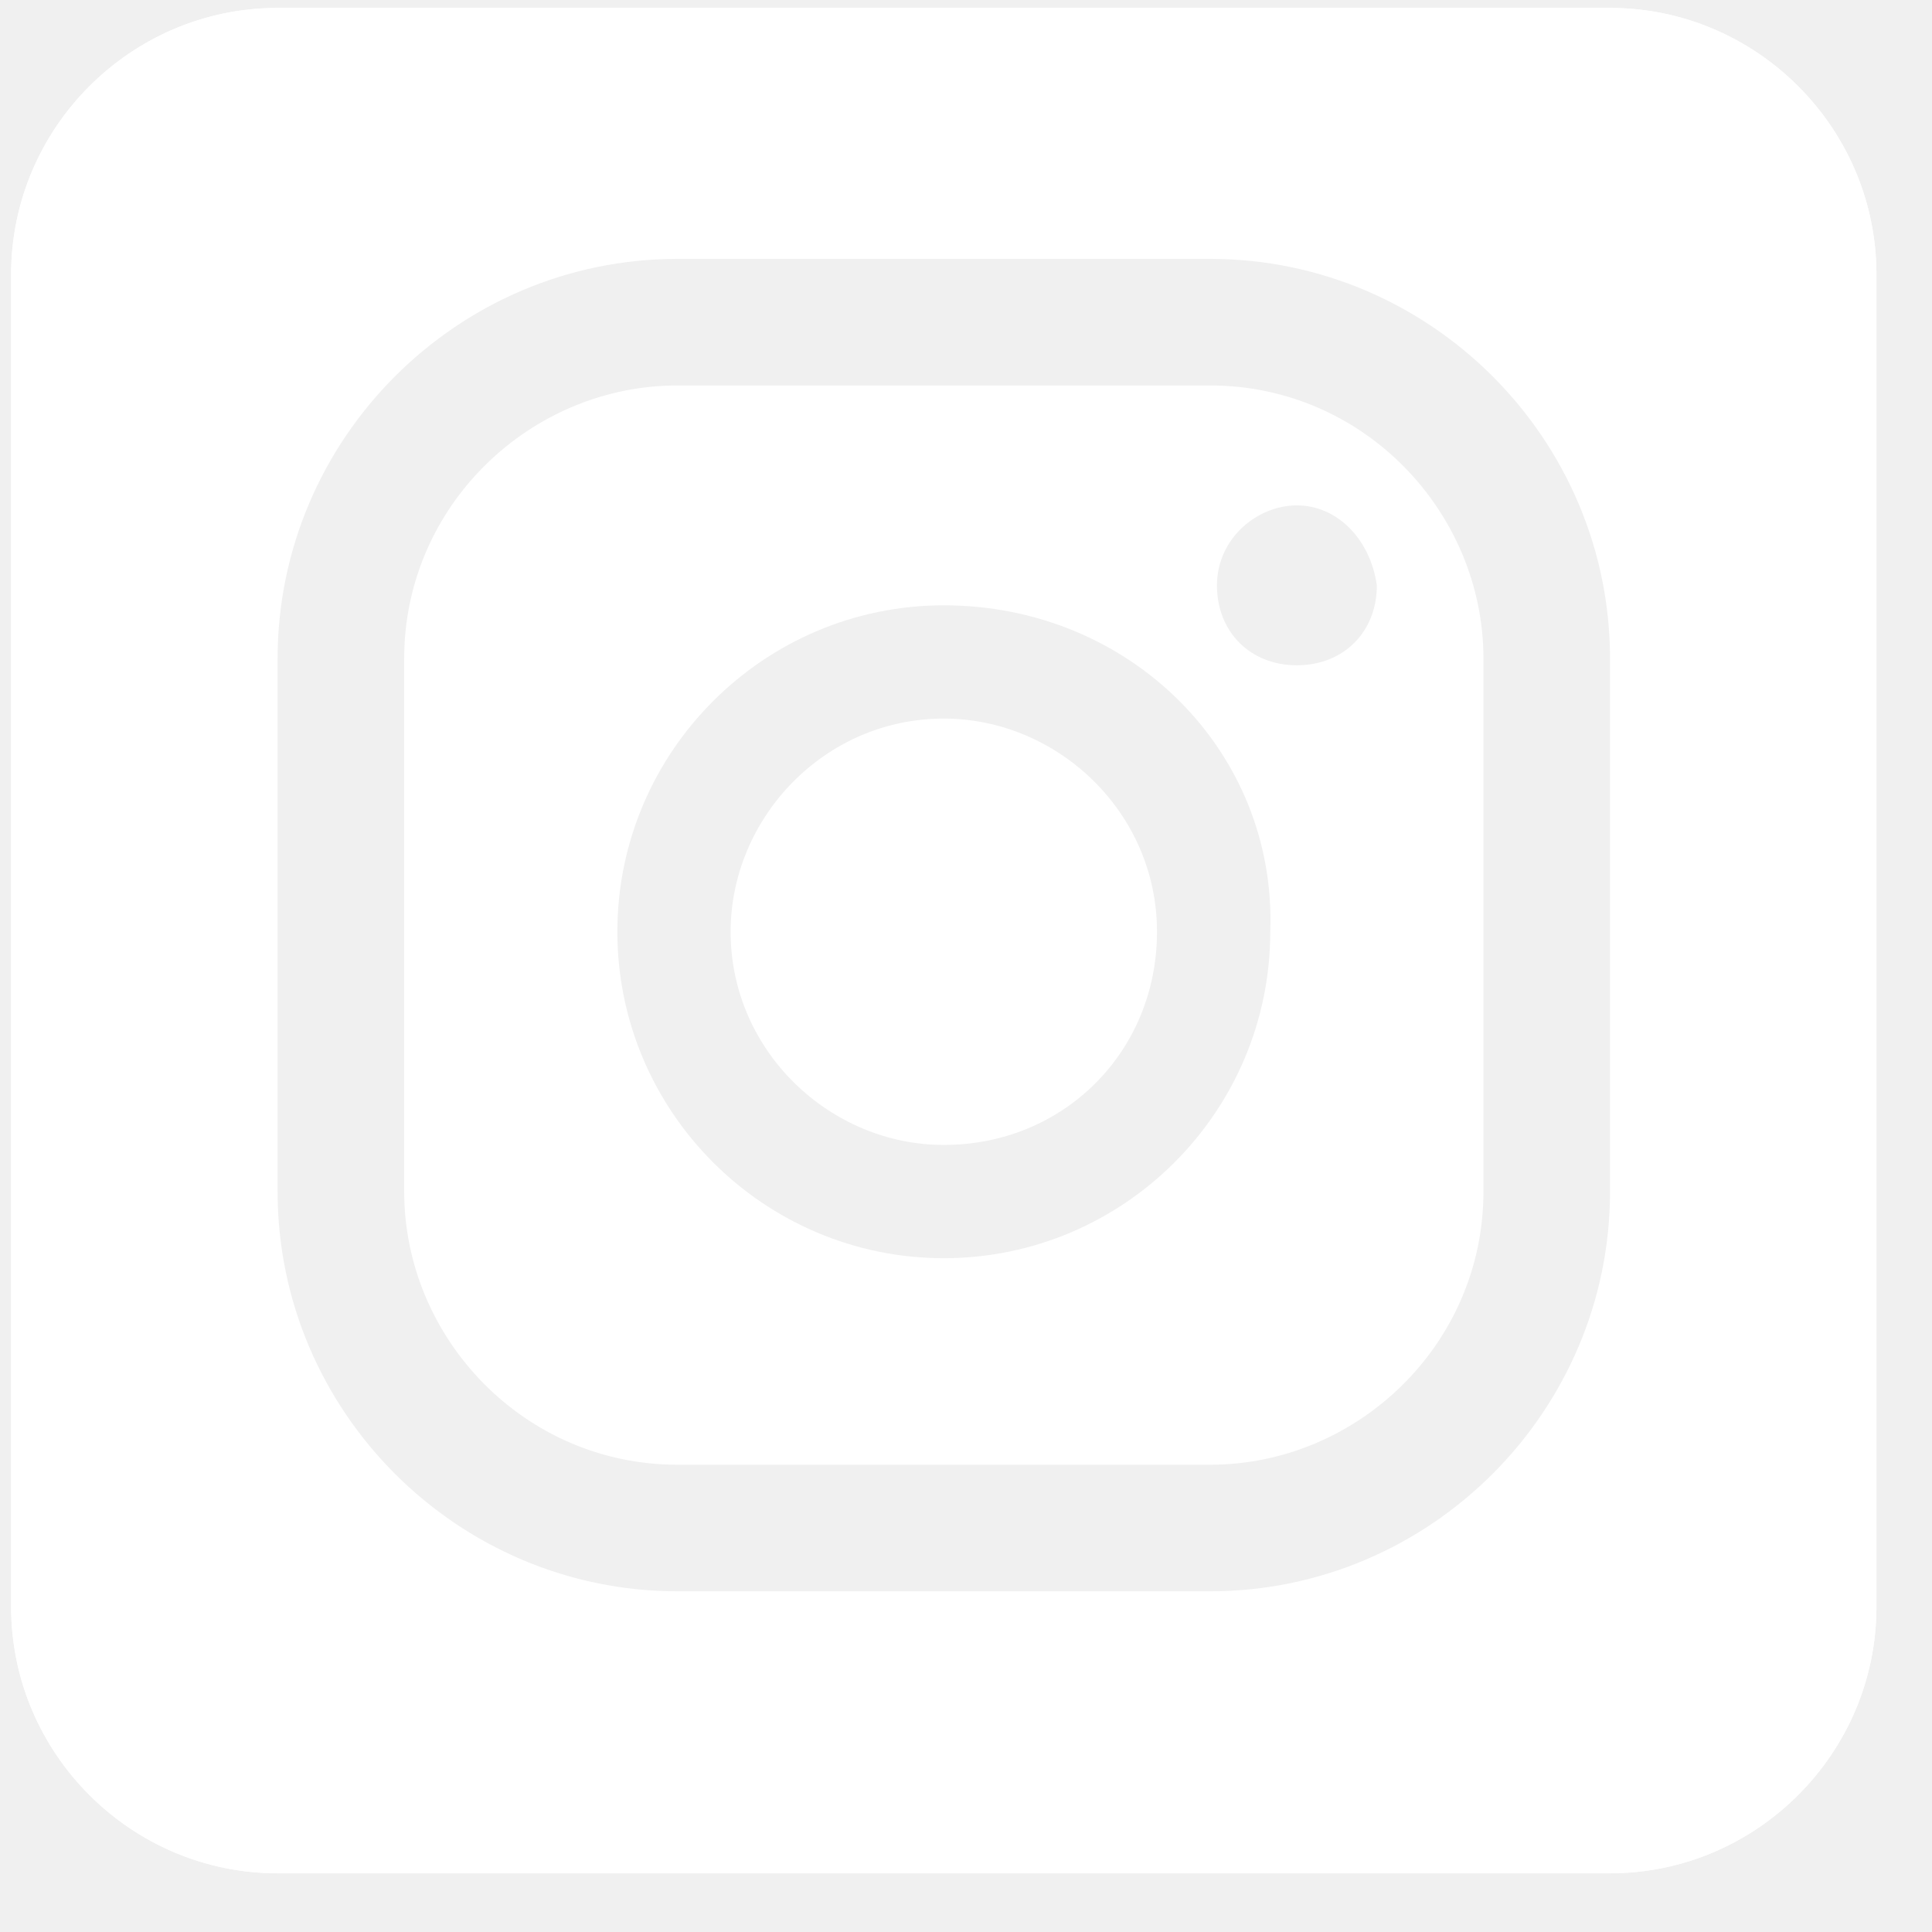
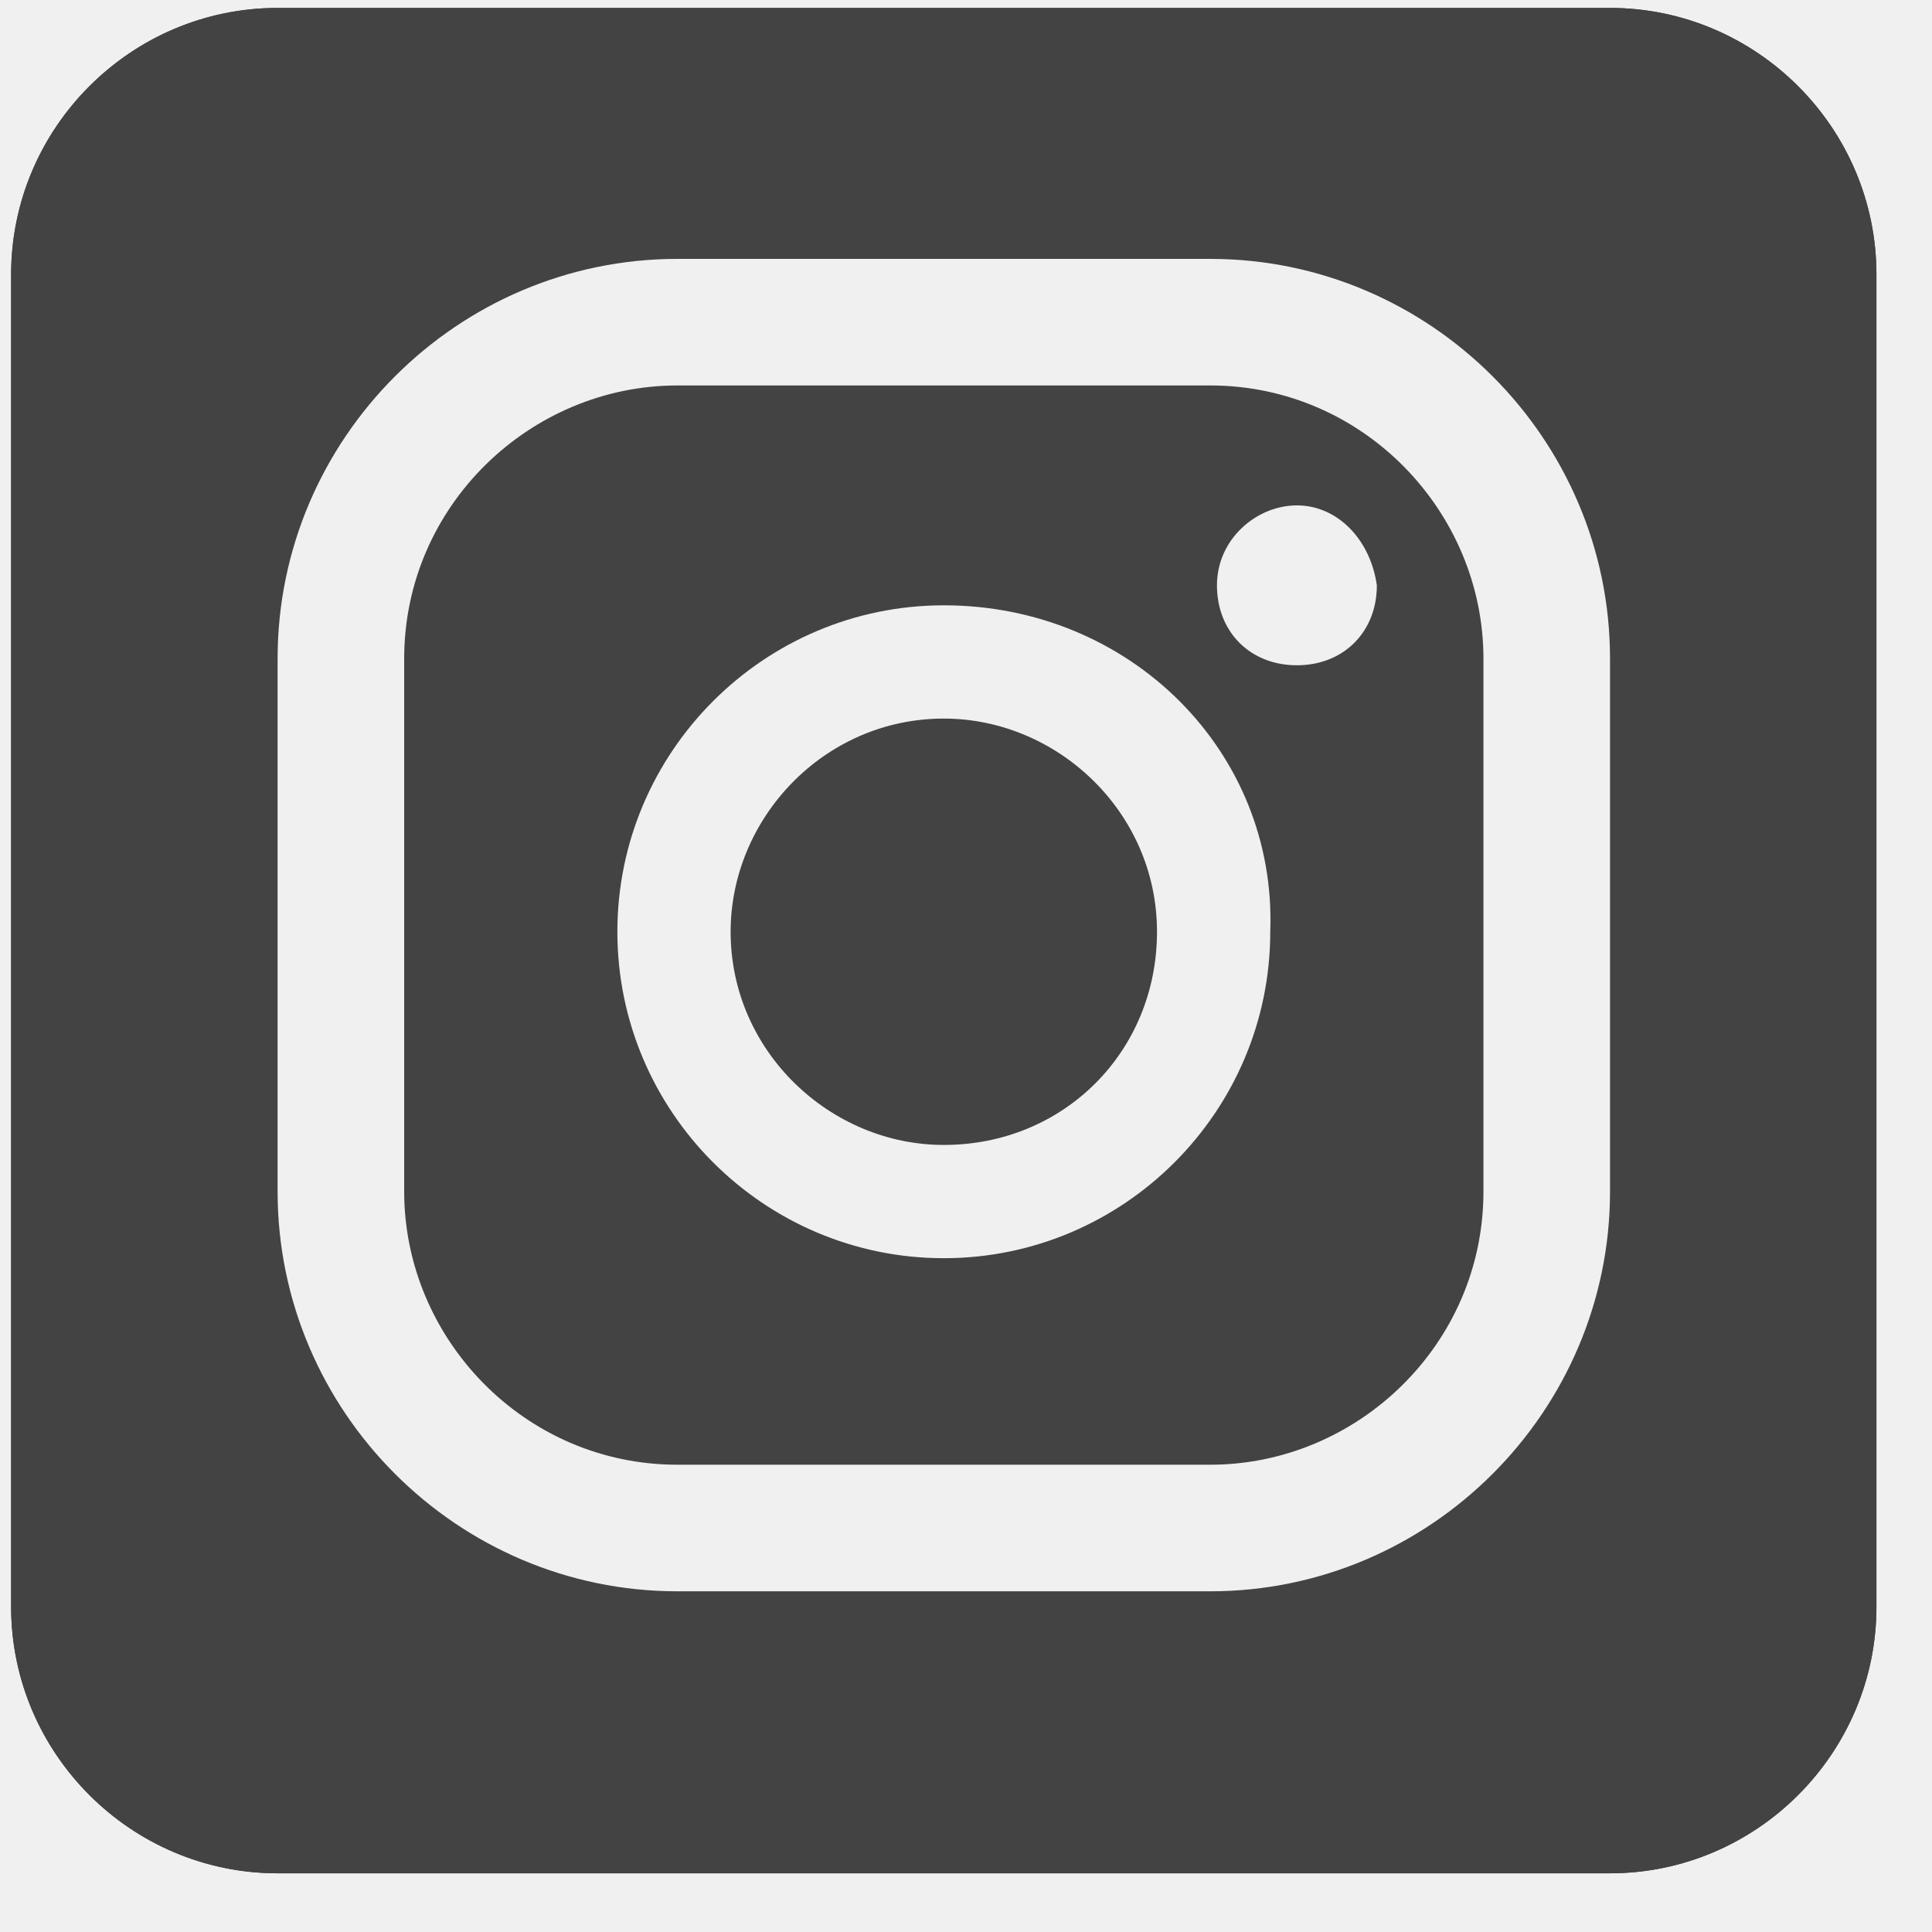
<svg xmlns="http://www.w3.org/2000/svg" width="29" height="29" viewBox="0 0 29 29" fill="none">
-   <path fill-rule="evenodd" clip-rule="evenodd" d="M24.166 0.586H4.167C2.224 0.586 0.633 2.177 0.633 4.119V24.119C0.633 26.061 2.224 27.652 4.167 27.652H24.166C26.109 27.652 27.7 26.061 27.7 24.119V4.119C27.7 2.177 26.109 0.586 24.166 0.586ZM24.166 0.119H4.167C1.966 0.119 0.167 1.919 0.167 4.119V24.119C0.167 26.319 1.966 28.119 4.167 28.119H24.166C26.366 28.119 28.166 26.319 28.166 24.119V4.119C28.166 1.919 26.366 0.119 24.166 0.119Z" fill="WHITE" />
-   <path fill-rule="evenodd" clip-rule="evenodd" d="M24.166 0.119H4.167C1.966 0.119 0.167 1.919 0.167 4.119V24.119C0.167 26.319 1.966 28.119 4.167 28.119H24.166C26.366 28.119 28.166 26.319 28.166 24.119V4.119C28.166 1.919 26.366 0.119 24.166 0.119ZM10.167 3.886H18.167C21.467 3.886 24.167 6.586 24.167 9.886V17.886C24.167 21.186 21.467 23.886 18.167 23.886H10.167C6.867 23.886 4.167 21.186 4.167 17.886V9.886C4.167 6.586 6.867 3.886 10.167 3.886ZM22.267 17.886C22.267 20.186 20.367 21.986 18.167 21.986H10.167C7.867 21.986 6.067 20.086 6.067 17.886V9.886C6.067 7.586 7.967 5.786 10.167 5.786H18.167C20.467 5.786 22.267 7.686 22.267 9.886V17.886ZM14.167 9.086C11.467 9.086 9.267 11.286 9.267 13.986C9.267 16.686 11.467 18.886 14.167 18.886C16.867 18.886 19.067 16.686 19.067 13.986C19.167 11.286 16.967 9.086 14.167 9.086ZM10.967 13.986C10.967 15.786 12.467 17.186 14.167 17.186C15.967 17.186 17.367 15.786 17.367 13.986C17.367 12.186 15.867 10.786 14.167 10.786C12.367 10.786 10.967 12.286 10.967 13.986ZM18.267 8.786C18.267 8.086 18.867 7.586 19.467 7.586C20.067 7.586 20.567 8.086 20.667 8.786C20.667 9.486 20.167 9.986 19.467 9.986C18.767 9.986 18.267 9.486 18.267 8.786Z" fill="WHITE" />
+   <path fill-rule="evenodd" clip-rule="evenodd" d="M24.166 0.586H4.167C2.224 0.586 0.633 2.177 0.633 4.119V24.119C0.633 26.061 2.224 27.652 4.167 27.652H24.166C26.109 27.652 27.7 26.061 27.7 24.119V4.119C27.7 2.177 26.109 0.586 24.166 0.586ZM24.166 0.119H4.167C1.966 0.119 0.167 1.919 0.167 4.119V24.119C0.167 26.319 1.966 28.119 4.167 28.119H24.166C26.366 28.119 28.166 26.319 28.166 24.119V4.119C28.166 1.919 26.366 0.119 24.166 0.119Z" fill="#434343" />
+   <path fill-rule="evenodd" clip-rule="evenodd" d="M24.166 0.119H4.167C1.966 0.119 0.167 1.919 0.167 4.119V24.119C0.167 26.319 1.966 28.119 4.167 28.119H24.166C26.366 28.119 28.166 26.319 28.166 24.119V4.119C28.166 1.919 26.366 0.119 24.166 0.119ZM10.167 3.886H18.167C21.467 3.886 24.167 6.586 24.167 9.886V17.886C24.167 21.186 21.467 23.886 18.167 23.886H10.167C6.867 23.886 4.167 21.186 4.167 17.886V9.886C4.167 6.586 6.867 3.886 10.167 3.886ZM22.267 17.886C22.267 20.186 20.367 21.986 18.167 21.986H10.167C7.867 21.986 6.067 20.086 6.067 17.886V9.886C6.067 7.586 7.967 5.786 10.167 5.786H18.167C20.467 5.786 22.267 7.686 22.267 9.886V17.886ZM14.167 9.086C11.467 9.086 9.267 11.286 9.267 13.986C9.267 16.686 11.467 18.886 14.167 18.886C16.867 18.886 19.067 16.686 19.067 13.986C19.167 11.286 16.967 9.086 14.167 9.086ZM10.967 13.986C10.967 15.786 12.467 17.186 14.167 17.186C15.967 17.186 17.367 15.786 17.367 13.986C17.367 12.186 15.867 10.786 14.167 10.786C12.367 10.786 10.967 12.286 10.967 13.986ZM18.267 8.786C18.267 8.086 18.867 7.586 19.467 7.586C20.067 7.586 20.567 8.086 20.667 8.786C20.667 9.486 20.167 9.986 19.467 9.986C18.767 9.986 18.267 9.486 18.267 8.786Z" fill="#434343" />
</svg>
